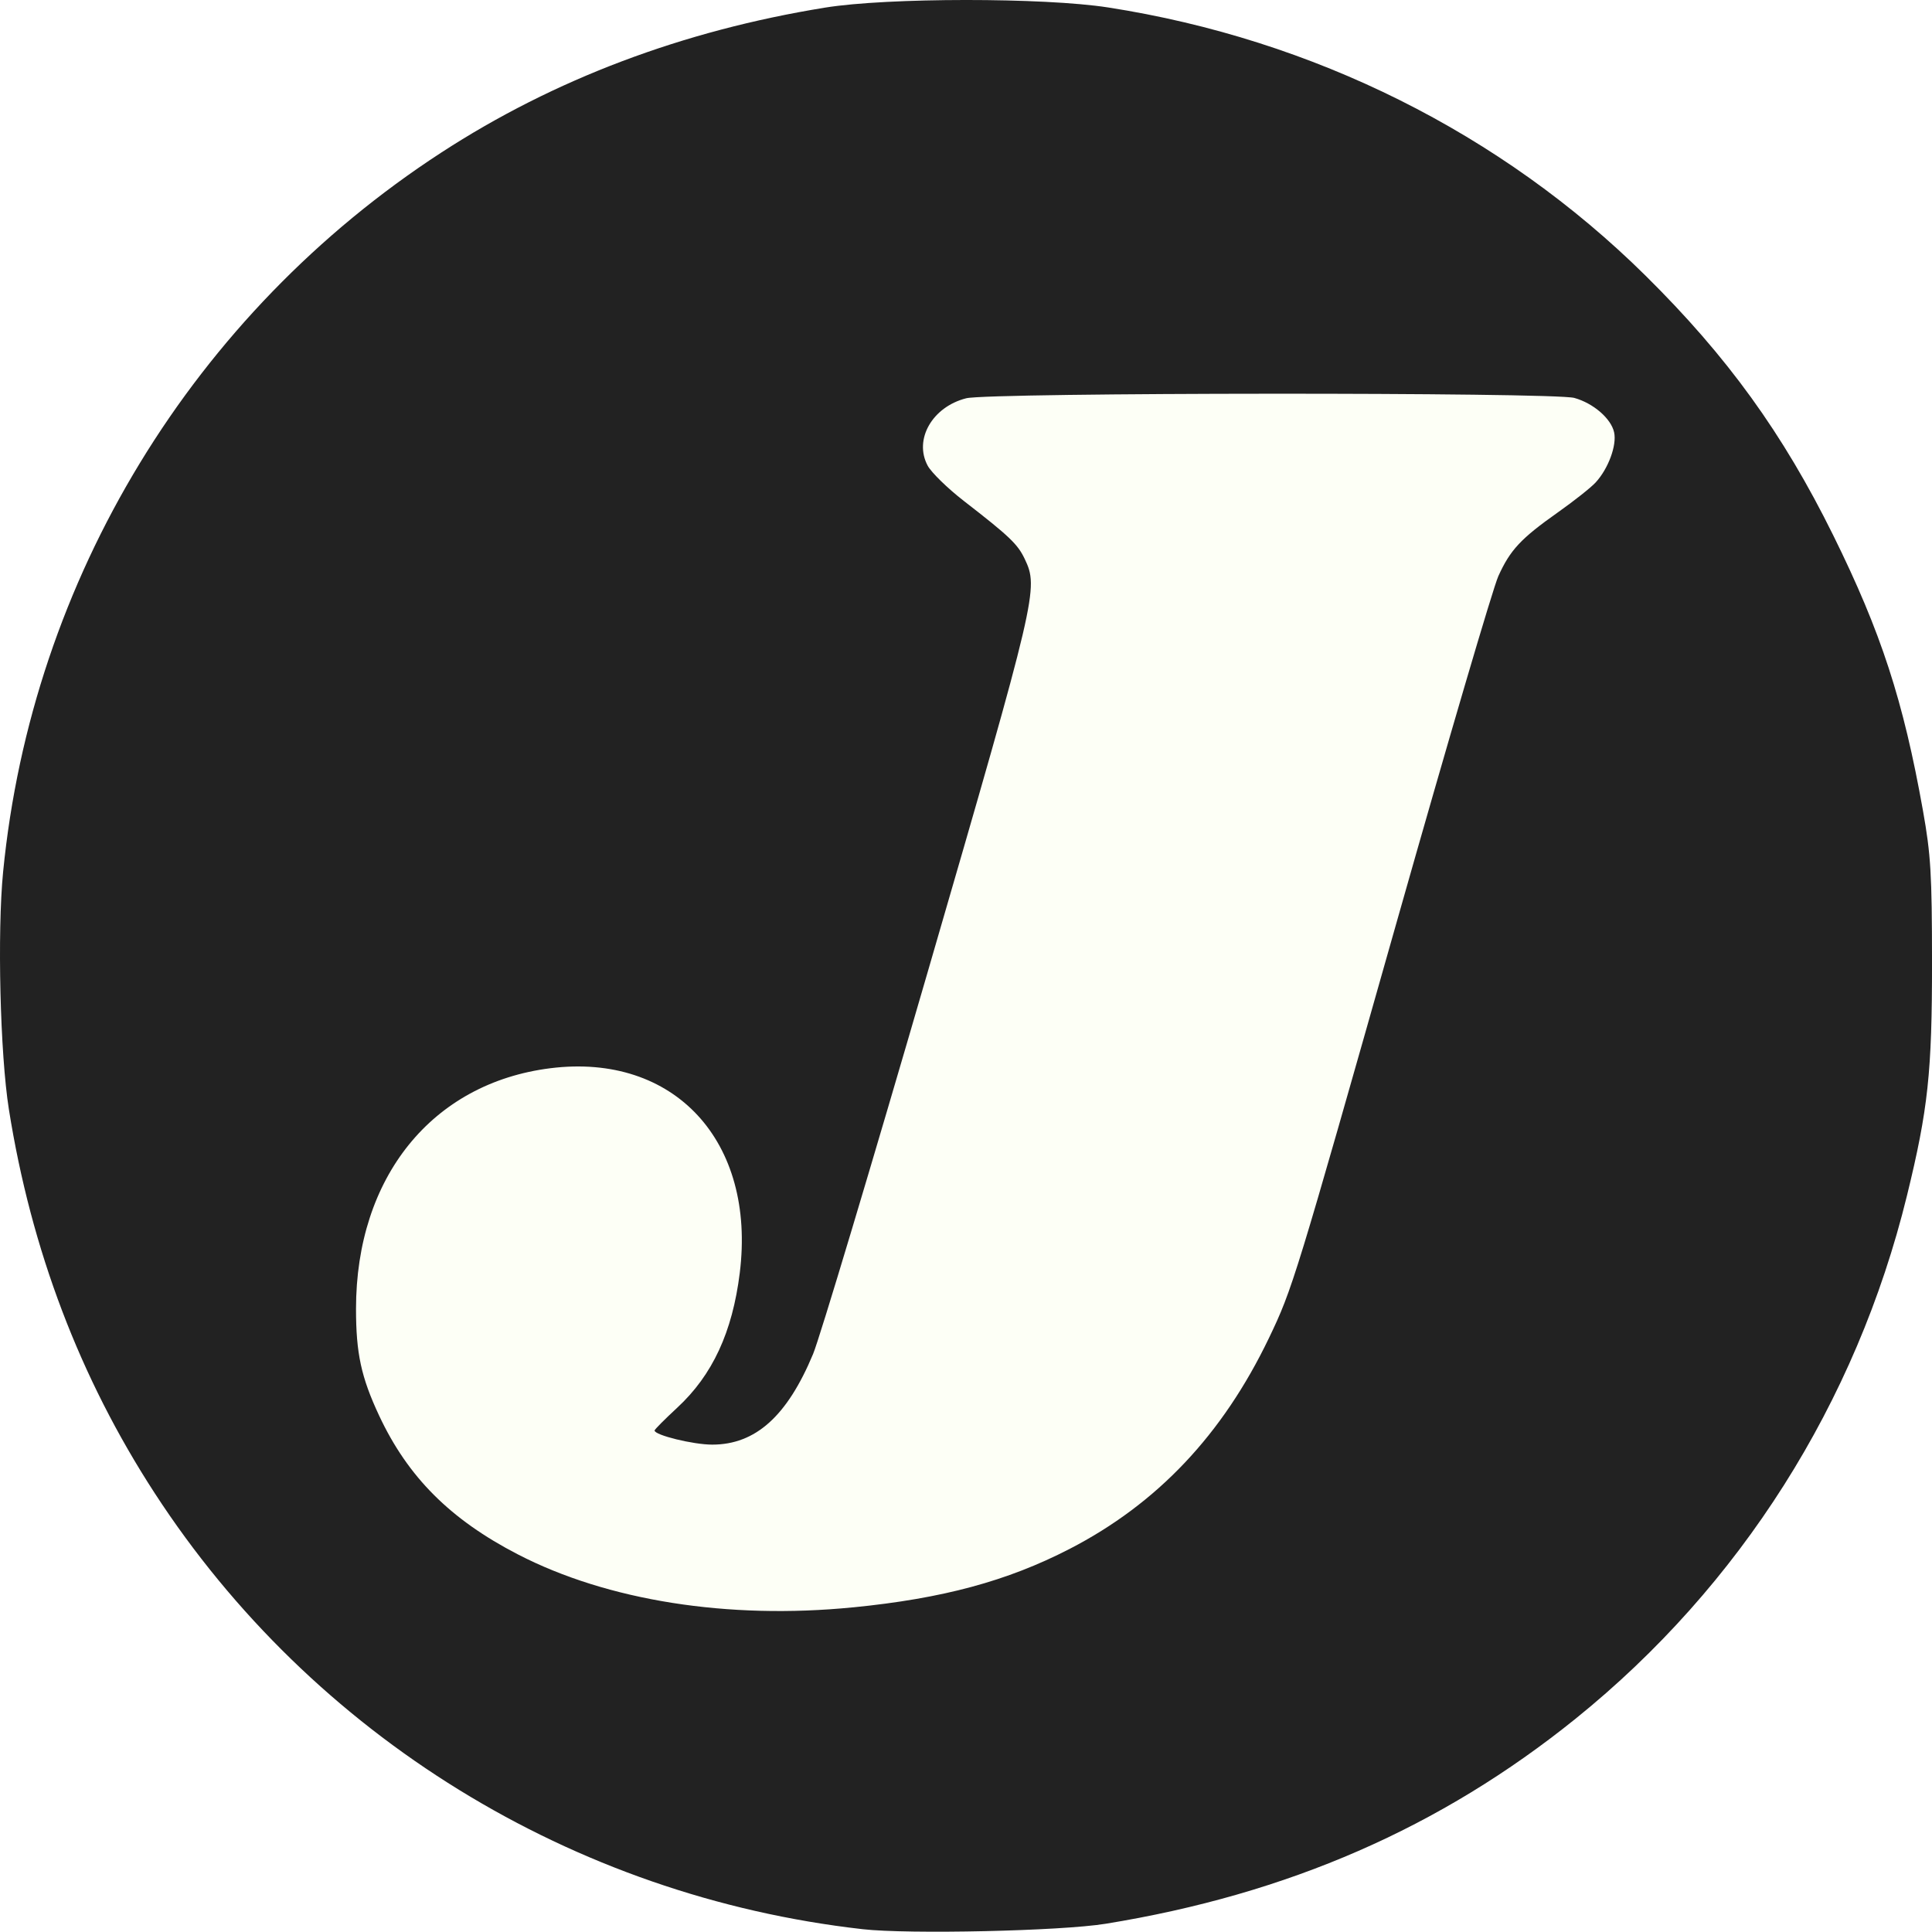
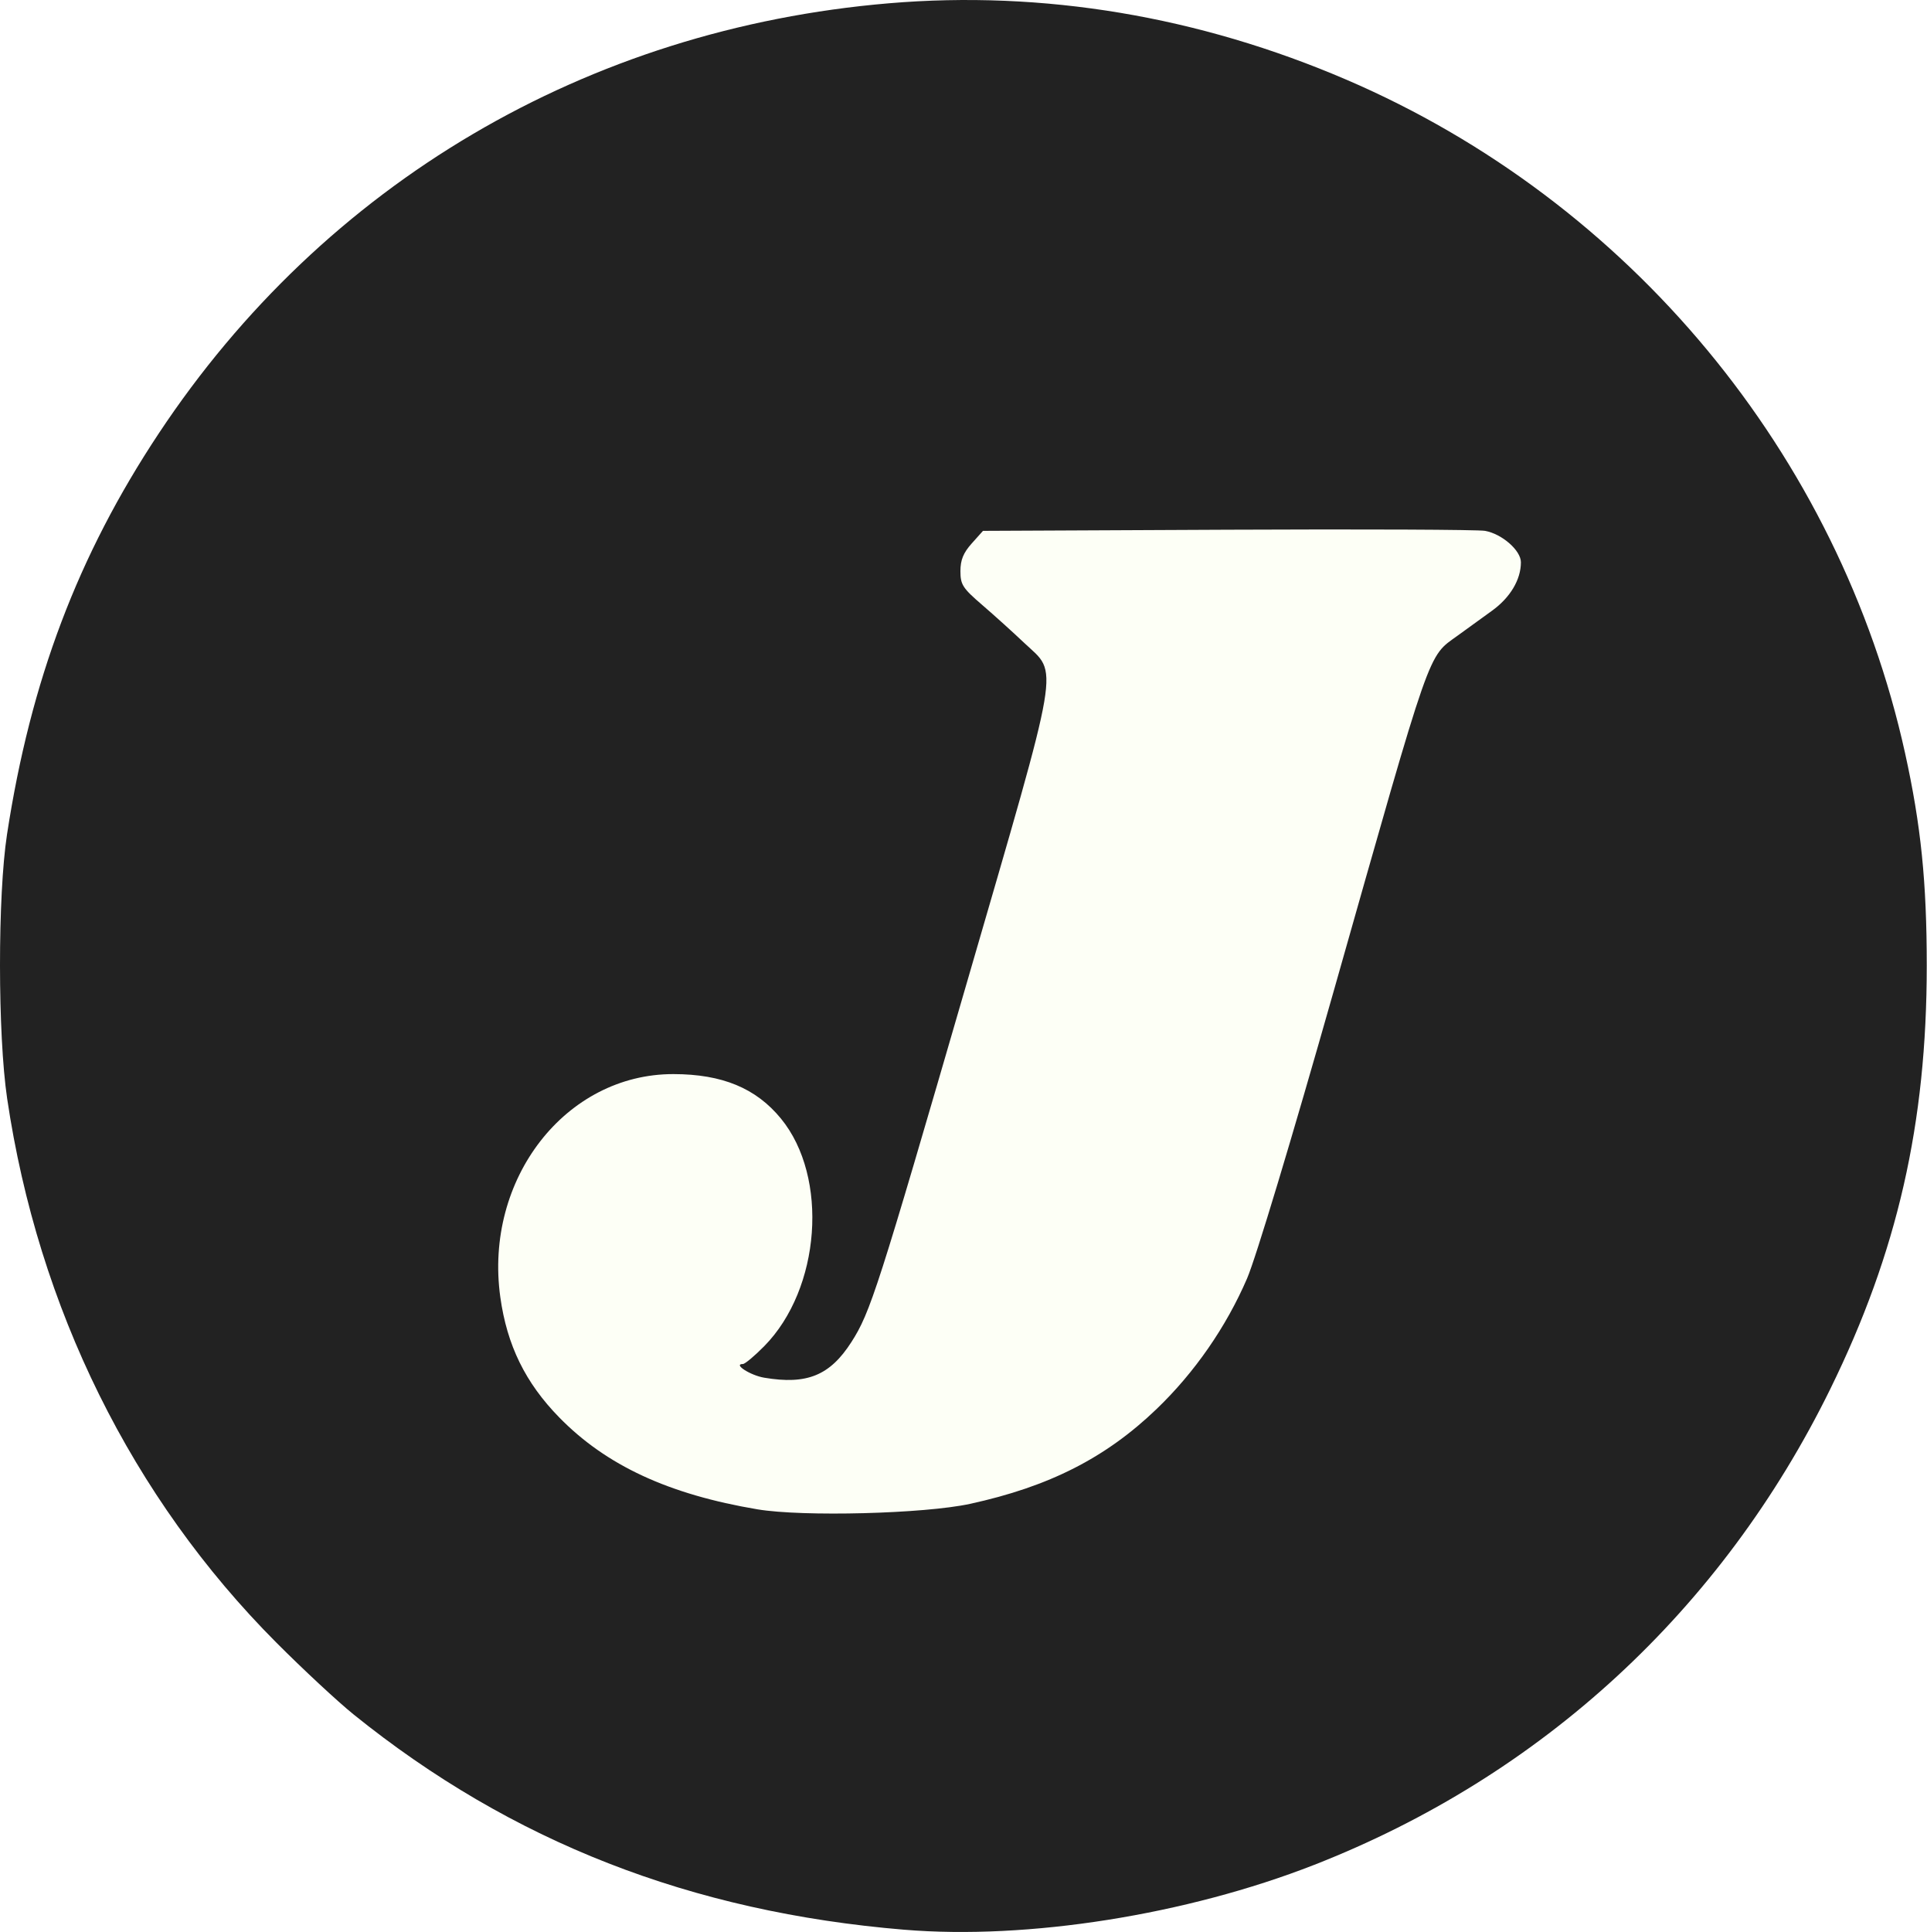
- <svg xmlns="http://www.w3.org/2000/svg" width="131.839mm" height="131.819mm" viewBox="0 0 131.839 131.819" version="1.1" id="svg1" xml:space="preserve">
+ <svg xmlns="http://www.w3.org/2000/svg" width="131.886mm" height="132.22mm" viewBox="0 0 131.886 132.22" version="1.1" id="svg1" xml:space="preserve">
  <defs id="defs1" />
-   <g id="layer1" transform="translate(-151.0844,-113.4996)">
+   <g id="layer1" transform="translate(-151.093,-113.0977)">
    <ellipse style="fill:#fdfff6;fill-opacity:1;stroke-width:0.279" id="path2" ry="60.942" rx="60.942" cy="180.372" cx="219.398" />
  </g>
-   <g id="layer2" transform="translate(-0.3377503,-0.3104447)">
-     <path style="fill:#222222;fill-opacity:1" d="M 59.191,131.956 C 39.426,129.717 21.665,118.775 10.893,102.2 5.789,94.346 2.462,85.588 0.943,76.007 0.345,72.238 0.144,63.947 0.55,59.81 2.508,39.826 13.539,21.718 30.453,10.72 c 7.692,-5.001 16.476,-8.318 26.194,-9.891 4.249,-0.688 14.923,-0.693 19.315,-0.009 14,2.179 26.84,8.588 36.667,18.301 5.583,5.519 9.372,10.761 12.812,17.727 3.263,6.608 4.781,11.268 6.12,18.785 0.535,3.005 0.613,4.309 0.617,10.319 0.005,7.515 -0.268,10.064 -1.711,15.954 -3.46,14.13 -11.376,26.625 -22.604,35.682 -9.216,7.433 -19.639,11.982 -32.08,14 -3.056,0.496 -13.436,0.726 -16.591,0.369 z m -0.654,-21.958 c 6.131,-0.607 10.526,-1.792 14.779,-3.984 5.993,-3.09 10.45,-7.803 13.615,-14.398 1.602,-3.338 1.802,-3.989 8.763,-28.55 3.427,-12.092 6.528,-22.64 6.89,-23.441 0.813,-1.793 1.532,-2.563 4.069,-4.355 1.091,-0.771 2.247,-1.685 2.567,-2.033 0.867,-0.939 1.459,-2.541 1.265,-3.423 -0.207,-0.942 -1.416,-1.988 -2.716,-2.349 -1.431,-0.397 -39.91,-0.376 -41.495,0.023 -2.316,0.583 -3.593,2.815 -2.631,4.601 0.251,0.466 1.361,1.548 2.466,2.405 3.122,2.419 3.675,2.947 4.156,3.96 0.956,2.014 0.849,2.469 -6.6,28.11 -3.86,13.289 -7.389,25.051 -7.841,26.138 -1.768,4.247 -3.929,6.189 -6.887,6.189 -1.296,0 -3.932,-0.647 -3.932,-0.965 0,-0.067 0.695,-0.765 1.545,-1.552 2.408,-2.229 3.767,-5.157 4.269,-9.199 1.117,-8.99 -4.47,-15.029 -12.924,-13.969 -8.074,1.012 -13.263,7.438 -13.263,16.424 0,3.033 0.353,4.664 1.575,7.276 1.965,4.199 4.859,7.095 9.479,9.48 6.105,3.153 14.333,4.453 22.851,3.61 z" id="path3" />
+   <g id="layer2" transform="translate(-0.3463144,0.09147507)">
+     <path style="fill:#222222;fill-opacity:1" d="M 62.25,131.974 C 47.654,130.764 35.348,125.953 24.546,117.237 23.455,116.356 21.074,114.142 19.255,112.316 9.38,102.407 2.957,89.423 0.835,75.085 0.187,70.706 0.183,61.208 0.827,57.009 2.443,46.47 5.682,37.915 11.215,29.568 22.555,12.46 40.515,1.882 61.191,0.133 71.751,-0.76 82.399,1.019 92.517,5.367 c 19.362,8.322 33.721,25.631 38.231,46.085 1.089,4.939 1.484,8.815 1.484,14.552 0,10.797 -2.01,19.61 -6.607,28.972 -7.418,15.107 -19.744,26.466 -35.329,32.56 -8.745,3.42 -19.602,5.137 -28.046,4.437 z m 4.498,-29.147 c 5.412,-1.179 9.286,-3.148 12.768,-6.491 2.599,-2.495 4.762,-5.615 6.192,-8.933 0.597,-1.385 3.052,-9.528 5.917,-19.622 6.801,-23.967 6.414,-22.859 8.515,-24.386 0.61,-0.443 1.662,-1.205 2.338,-1.693 1.242,-0.896 1.974,-2.124 1.974,-3.314 0,-0.808 -1.291,-1.939 -2.455,-2.15 -0.469,-0.085 -8.393,-0.12 -17.609,-0.077 l -16.757,0.078 -0.772,0.864 c -0.573,0.641 -0.772,1.13 -0.772,1.894 0,0.923 0.155,1.163 1.489,2.311 0.819,0.705 2.117,1.877 2.884,2.604 2.351,2.228 2.601,0.751 -3.962,23.348 -6.063,20.875 -6.578,22.475 -7.873,24.494 -1.471,2.292 -3.043,2.934 -5.973,2.439 -0.946,-0.16 -2.152,-0.936 -1.454,-0.936 0.141,0 0.798,-0.548 1.458,-1.219 3.87,-3.926 4.433,-11.566 1.147,-15.576 -1.707,-2.084 -4.018,-3.041 -7.356,-3.046 -7.386,-0.013 -12.978,7.186 -11.855,15.262 0.459,3.301 1.716,5.866 4.037,8.238 3.213,3.284 7.492,5.267 13.567,6.287 3.102,0.52 11.423,0.305 14.552,-0.376 z" id="path4" />
  </g>
</svg>
